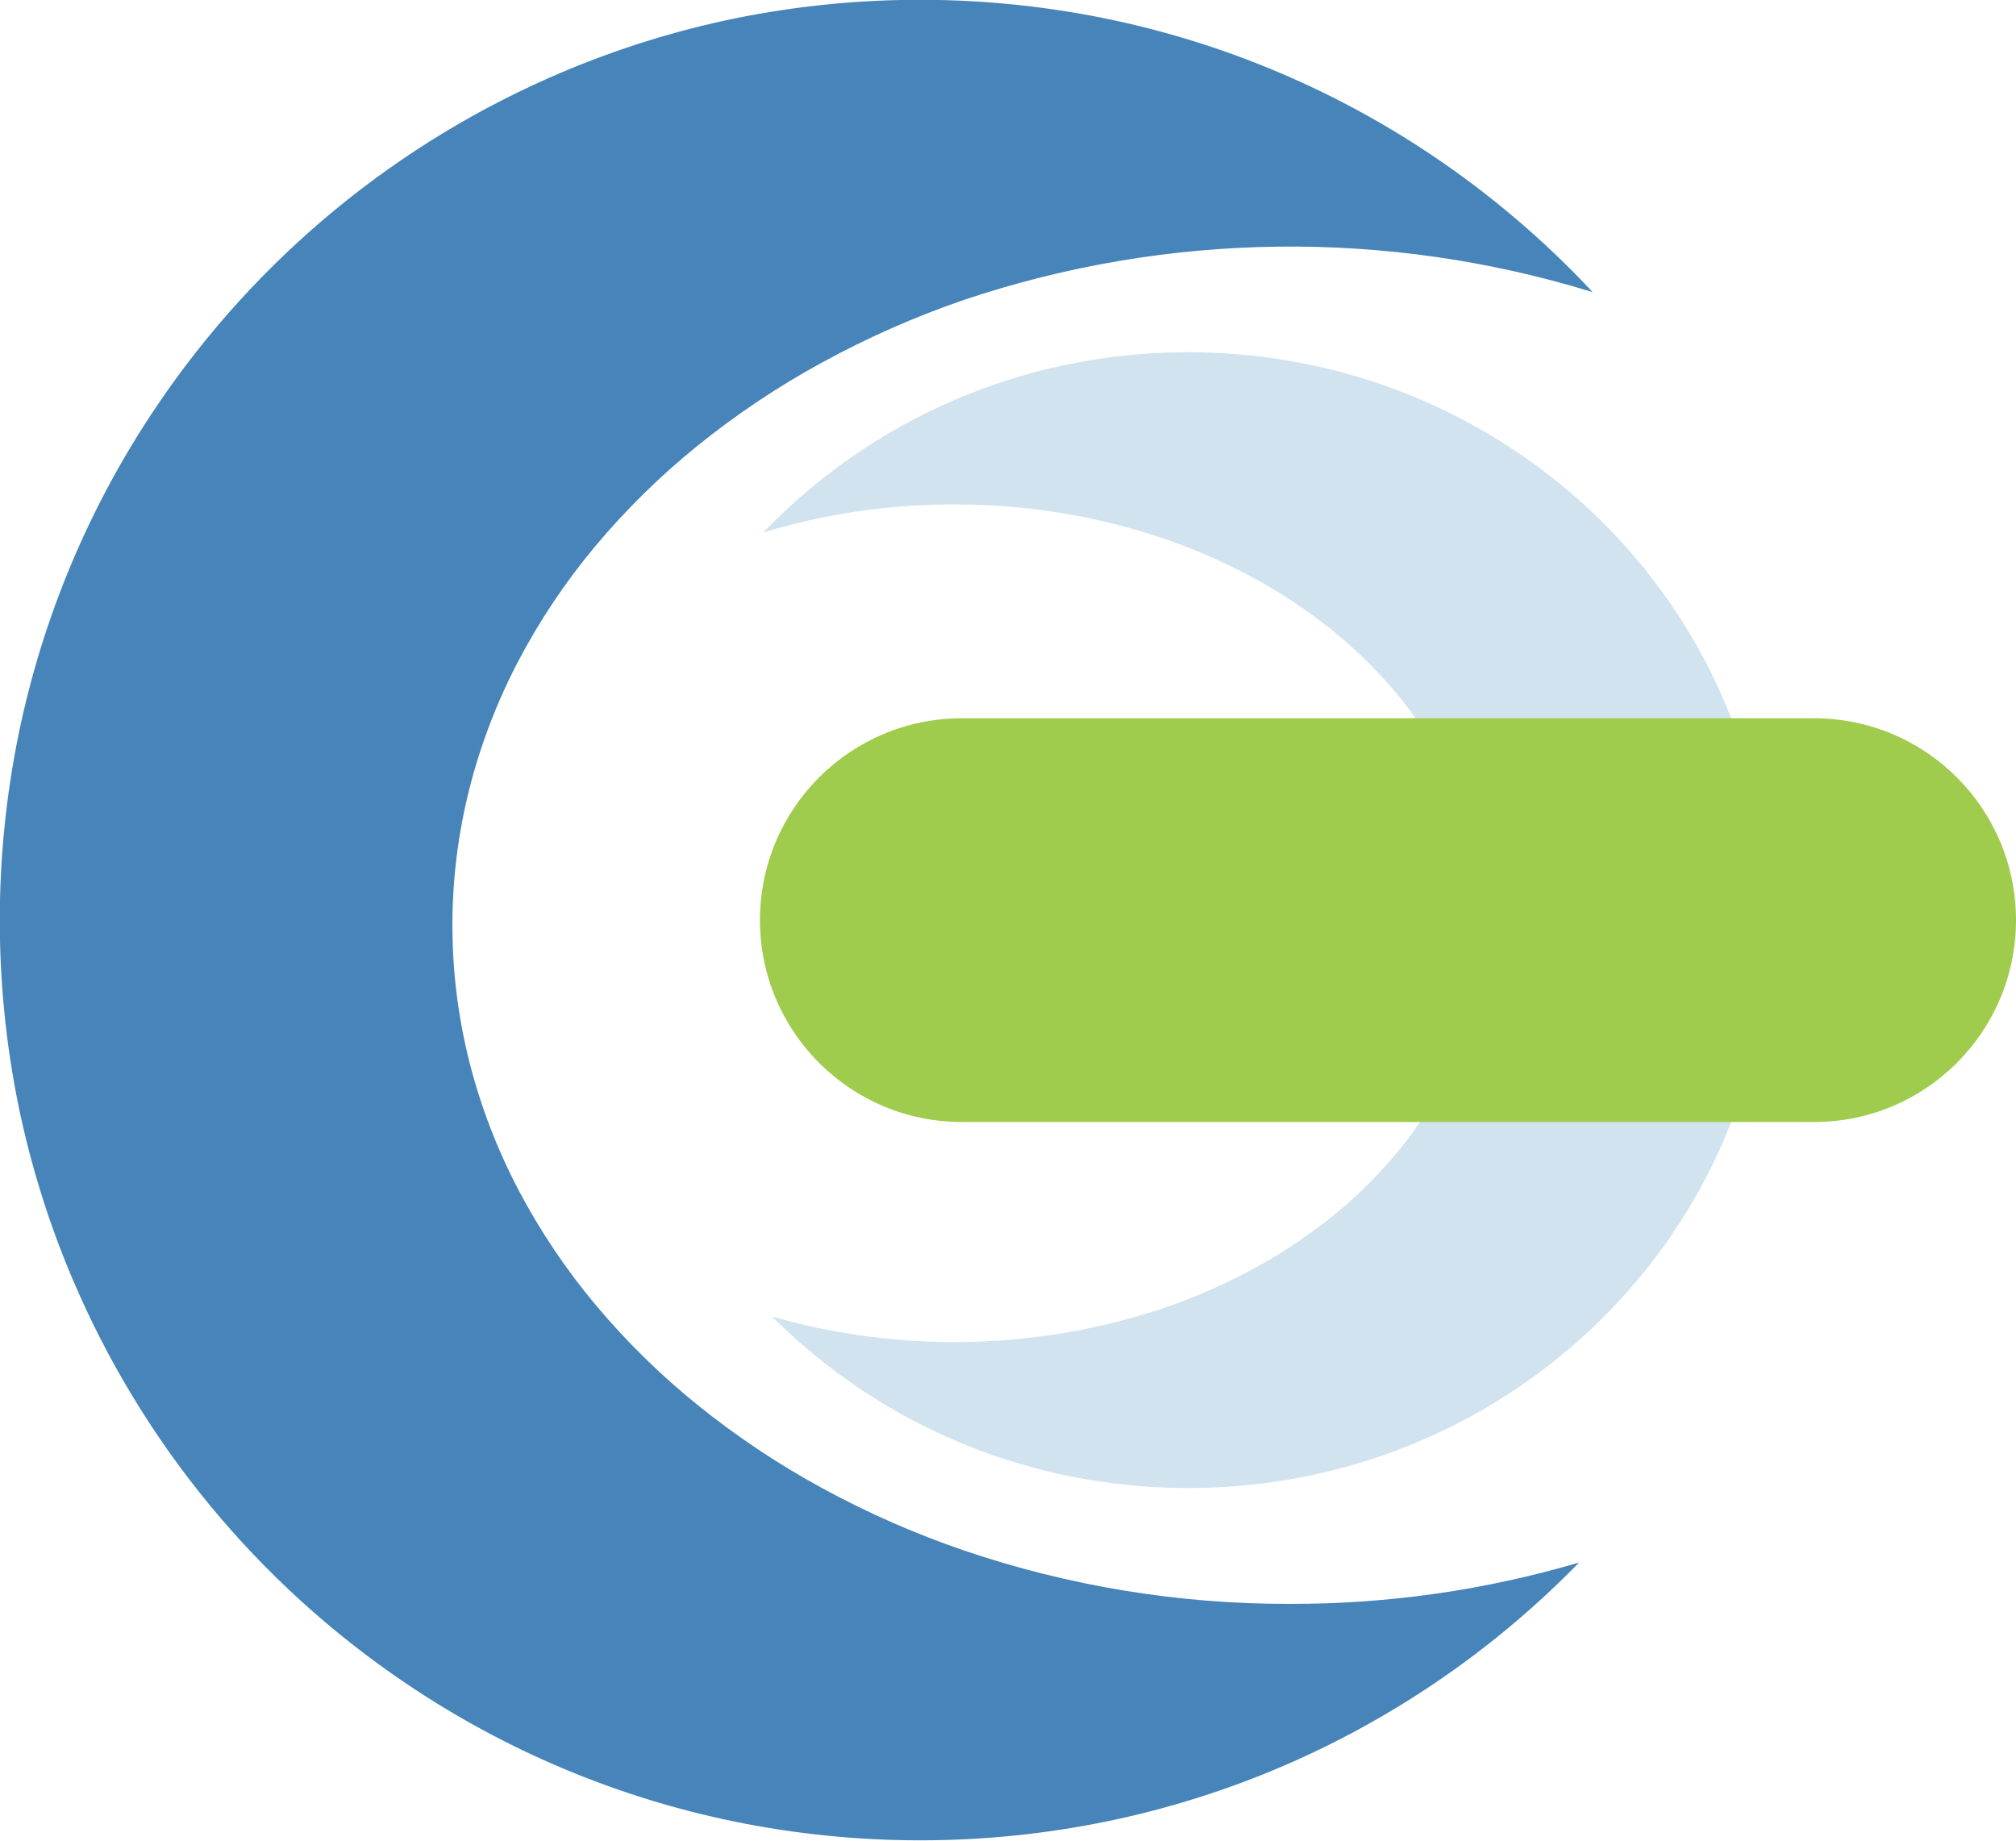
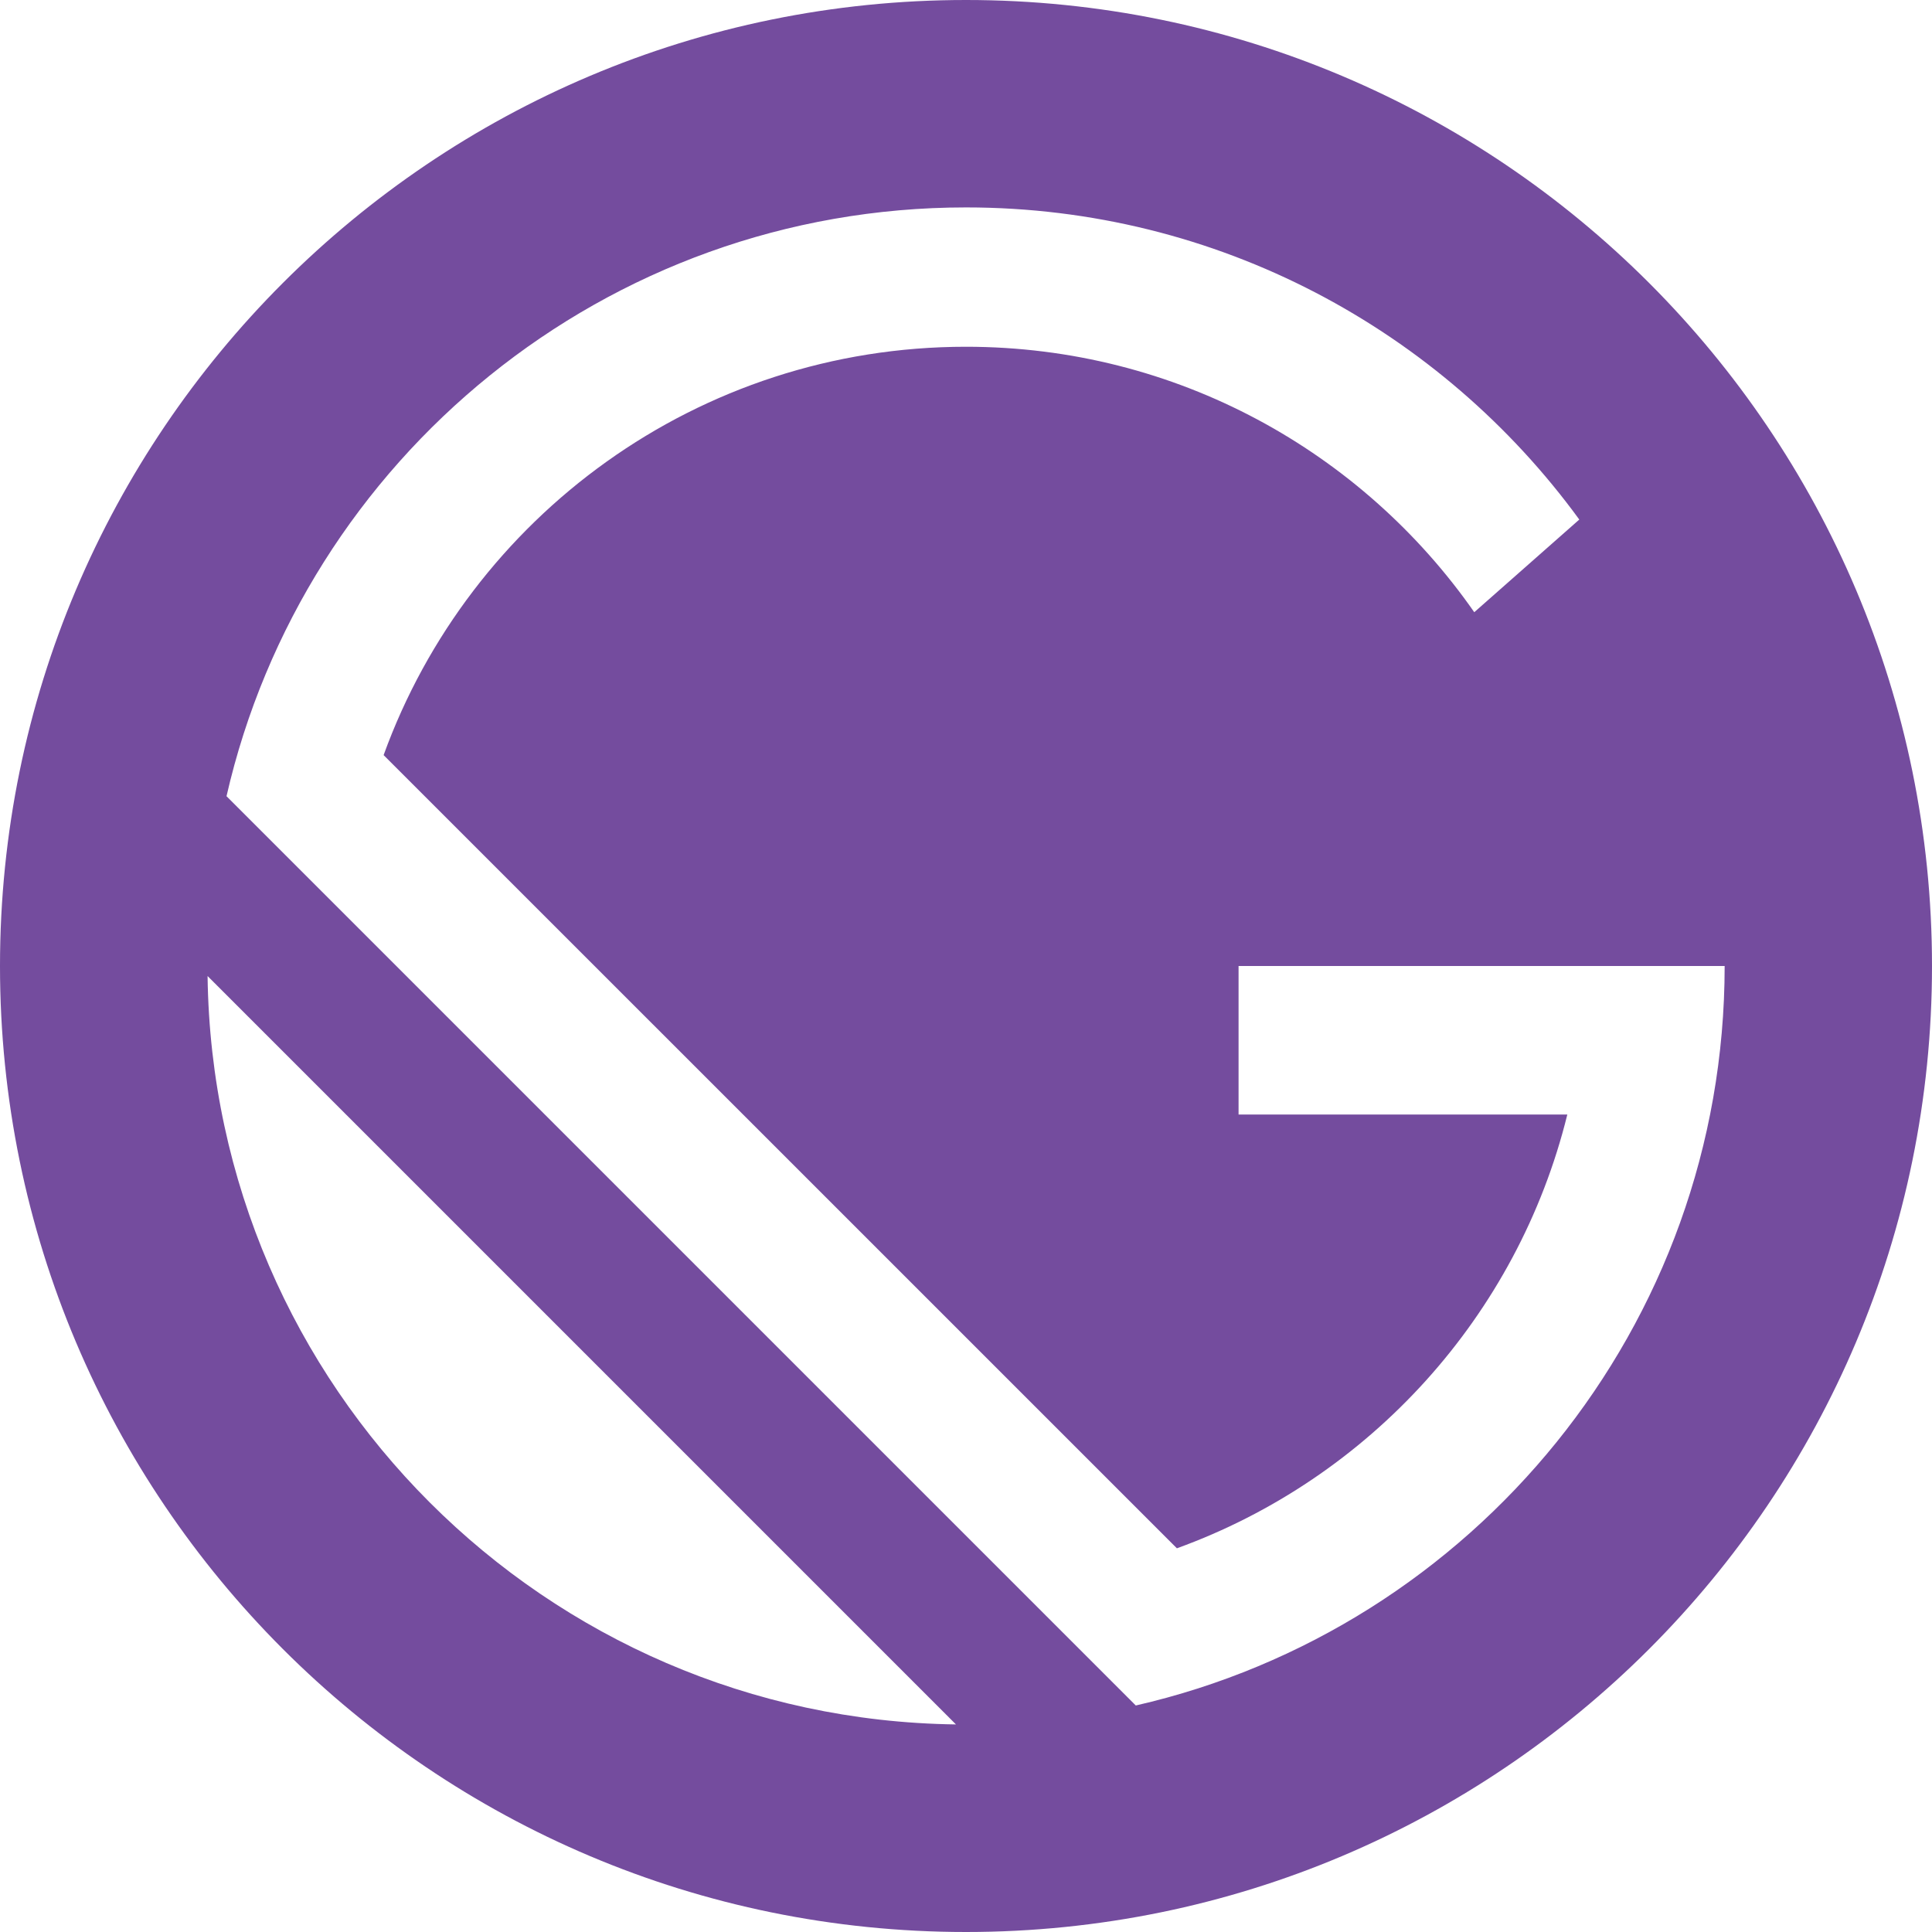
- <svg xmlns="http://www.w3.org/2000/svg" width="44.941" height="41.025" viewBox="0 0 44.941 41.025">
-   <defs>
-     <style>.a{fill:#4684b9;}.b{fill:#468db9;opacity:0.247;}.c{fill:#a0cc4d;}</style>
-   </defs>
-   <g transform="translate(-1139 -165)">
-     <path class="a" d="M20.512,41.025a20.664,20.664,0,0,1-4.134-.417,20.4,20.4,0,0,1-7.335-3.086A20.572,20.572,0,0,1,1.612,28.5a20.409,20.409,0,0,1-1.2-3.85,20.712,20.712,0,0,1,0-8.268A20.4,20.4,0,0,1,3.5,9.044a20.572,20.572,0,0,1,9.025-7.432,20.408,20.408,0,0,1,3.85-1.2,20.707,20.707,0,0,1,8.448.038,20.413,20.413,0,0,1,7.592,3.353,20.668,20.668,0,0,1,3.09,2.71,22.859,22.859,0,0,0-14.016.172A20.4,20.4,0,0,0,18.32,8.084a18.54,18.54,0,0,0-2.764,1.847,16.474,16.474,0,0,0-2.281,2.239,14.516,14.516,0,0,0-1.722,2.569,13.053,13.053,0,0,0-1.088,2.839,12.434,12.434,0,0,0,0,6.1,13.053,13.053,0,0,0,1.088,2.839,14.516,14.516,0,0,0,1.722,2.569,16.474,16.474,0,0,0,2.281,2.239A18.541,18.541,0,0,0,18.32,33.17a20.4,20.4,0,0,0,3.173,1.395,22.383,22.383,0,0,0,7.271,1.189,22.572,22.572,0,0,0,6.437-.922,20.55,20.55,0,0,1-6.582,4.53,20.407,20.407,0,0,1-3.906,1.233A20.66,20.66,0,0,1,20.512,41.025Z" transform="translate(1139 165)" />
-     <path class="b" d="M12.952,0a13.338,13.338,0,0,0-2.61.257A13.01,13.01,0,0,0,3.794,3.708,12.819,12.819,0,0,0,2.212,5.582a12.574,12.574,0,0,0-1.194,2.15,12.418,12.418,0,0,0,0,9.856,12.574,12.574,0,0,0,1.194,2.15,12.819,12.819,0,0,0,1.582,1.874,13.026,13.026,0,0,0,6.548,3.451,13.371,13.371,0,0,0,5.334-.023A13.039,13.039,0,0,0,20.47,22.97,12.965,12.965,0,0,0,22.421,21.3a14.512,14.512,0,0,1-4.259.627,14.43,14.43,0,0,1-4.591-.734,13.035,13.035,0,0,1-2-.861,11.73,11.73,0,0,1-1.746-1.14,10.294,10.294,0,0,1-1.44-1.382,8.948,8.948,0,0,1-1.087-1.586,7.946,7.946,0,0,1-.687-1.752,7.507,7.507,0,0,1,0-3.763,7.946,7.946,0,0,1,.687-1.752A8.948,8.948,0,0,1,8.382,7.37a10.3,10.3,0,0,1,1.44-1.382,11.73,11.73,0,0,1,1.746-1.14,13.034,13.034,0,0,1,2-.861,14.762,14.762,0,0,1,8.655-.164A13.022,13.022,0,0,0,15.6.266,13.336,13.336,0,0,0,12.952,0Z" transform="translate(1178.435 198.172) rotate(180)" />
-     <rect class="c" width="28" height="9" rx="4.5" transform="translate(1155.941 181.012)" />
-   </g>
+ <svg xmlns="http://www.w3.org/2000/svg" enable-background="new 0 0 2500 2500" viewBox="0 0 2500 2500">
+   <path d="m1250 0c-690.4 0-1250 559.6-1250 1250s559.6 1250 1250 1250 1250-559.6 1250-1250-559.6-1250-1250-1250zm-981.4 1263 968.4 968.4c-531.8-6.9-961.5-436.6-968.4-968.4zm1201.1 943.9-1176.6-1176.6c99.8-436.3 490.3-761.9 956.9-761.9 326.1 0 615.1 159.1 793.6 403.9l-135.9 119.9c-144.8-207.6-385.4-343.5-657.7-343.5-346.7 0-642 220.2-753.6 528.4l1026.5 1026.4c249.3-90.3 441-300.7 505.2-561.3h-425.4v-192.2h629c-.1 466.6-325.7 857.1-762 956.9z" fill="#744c9e" />
</svg>
